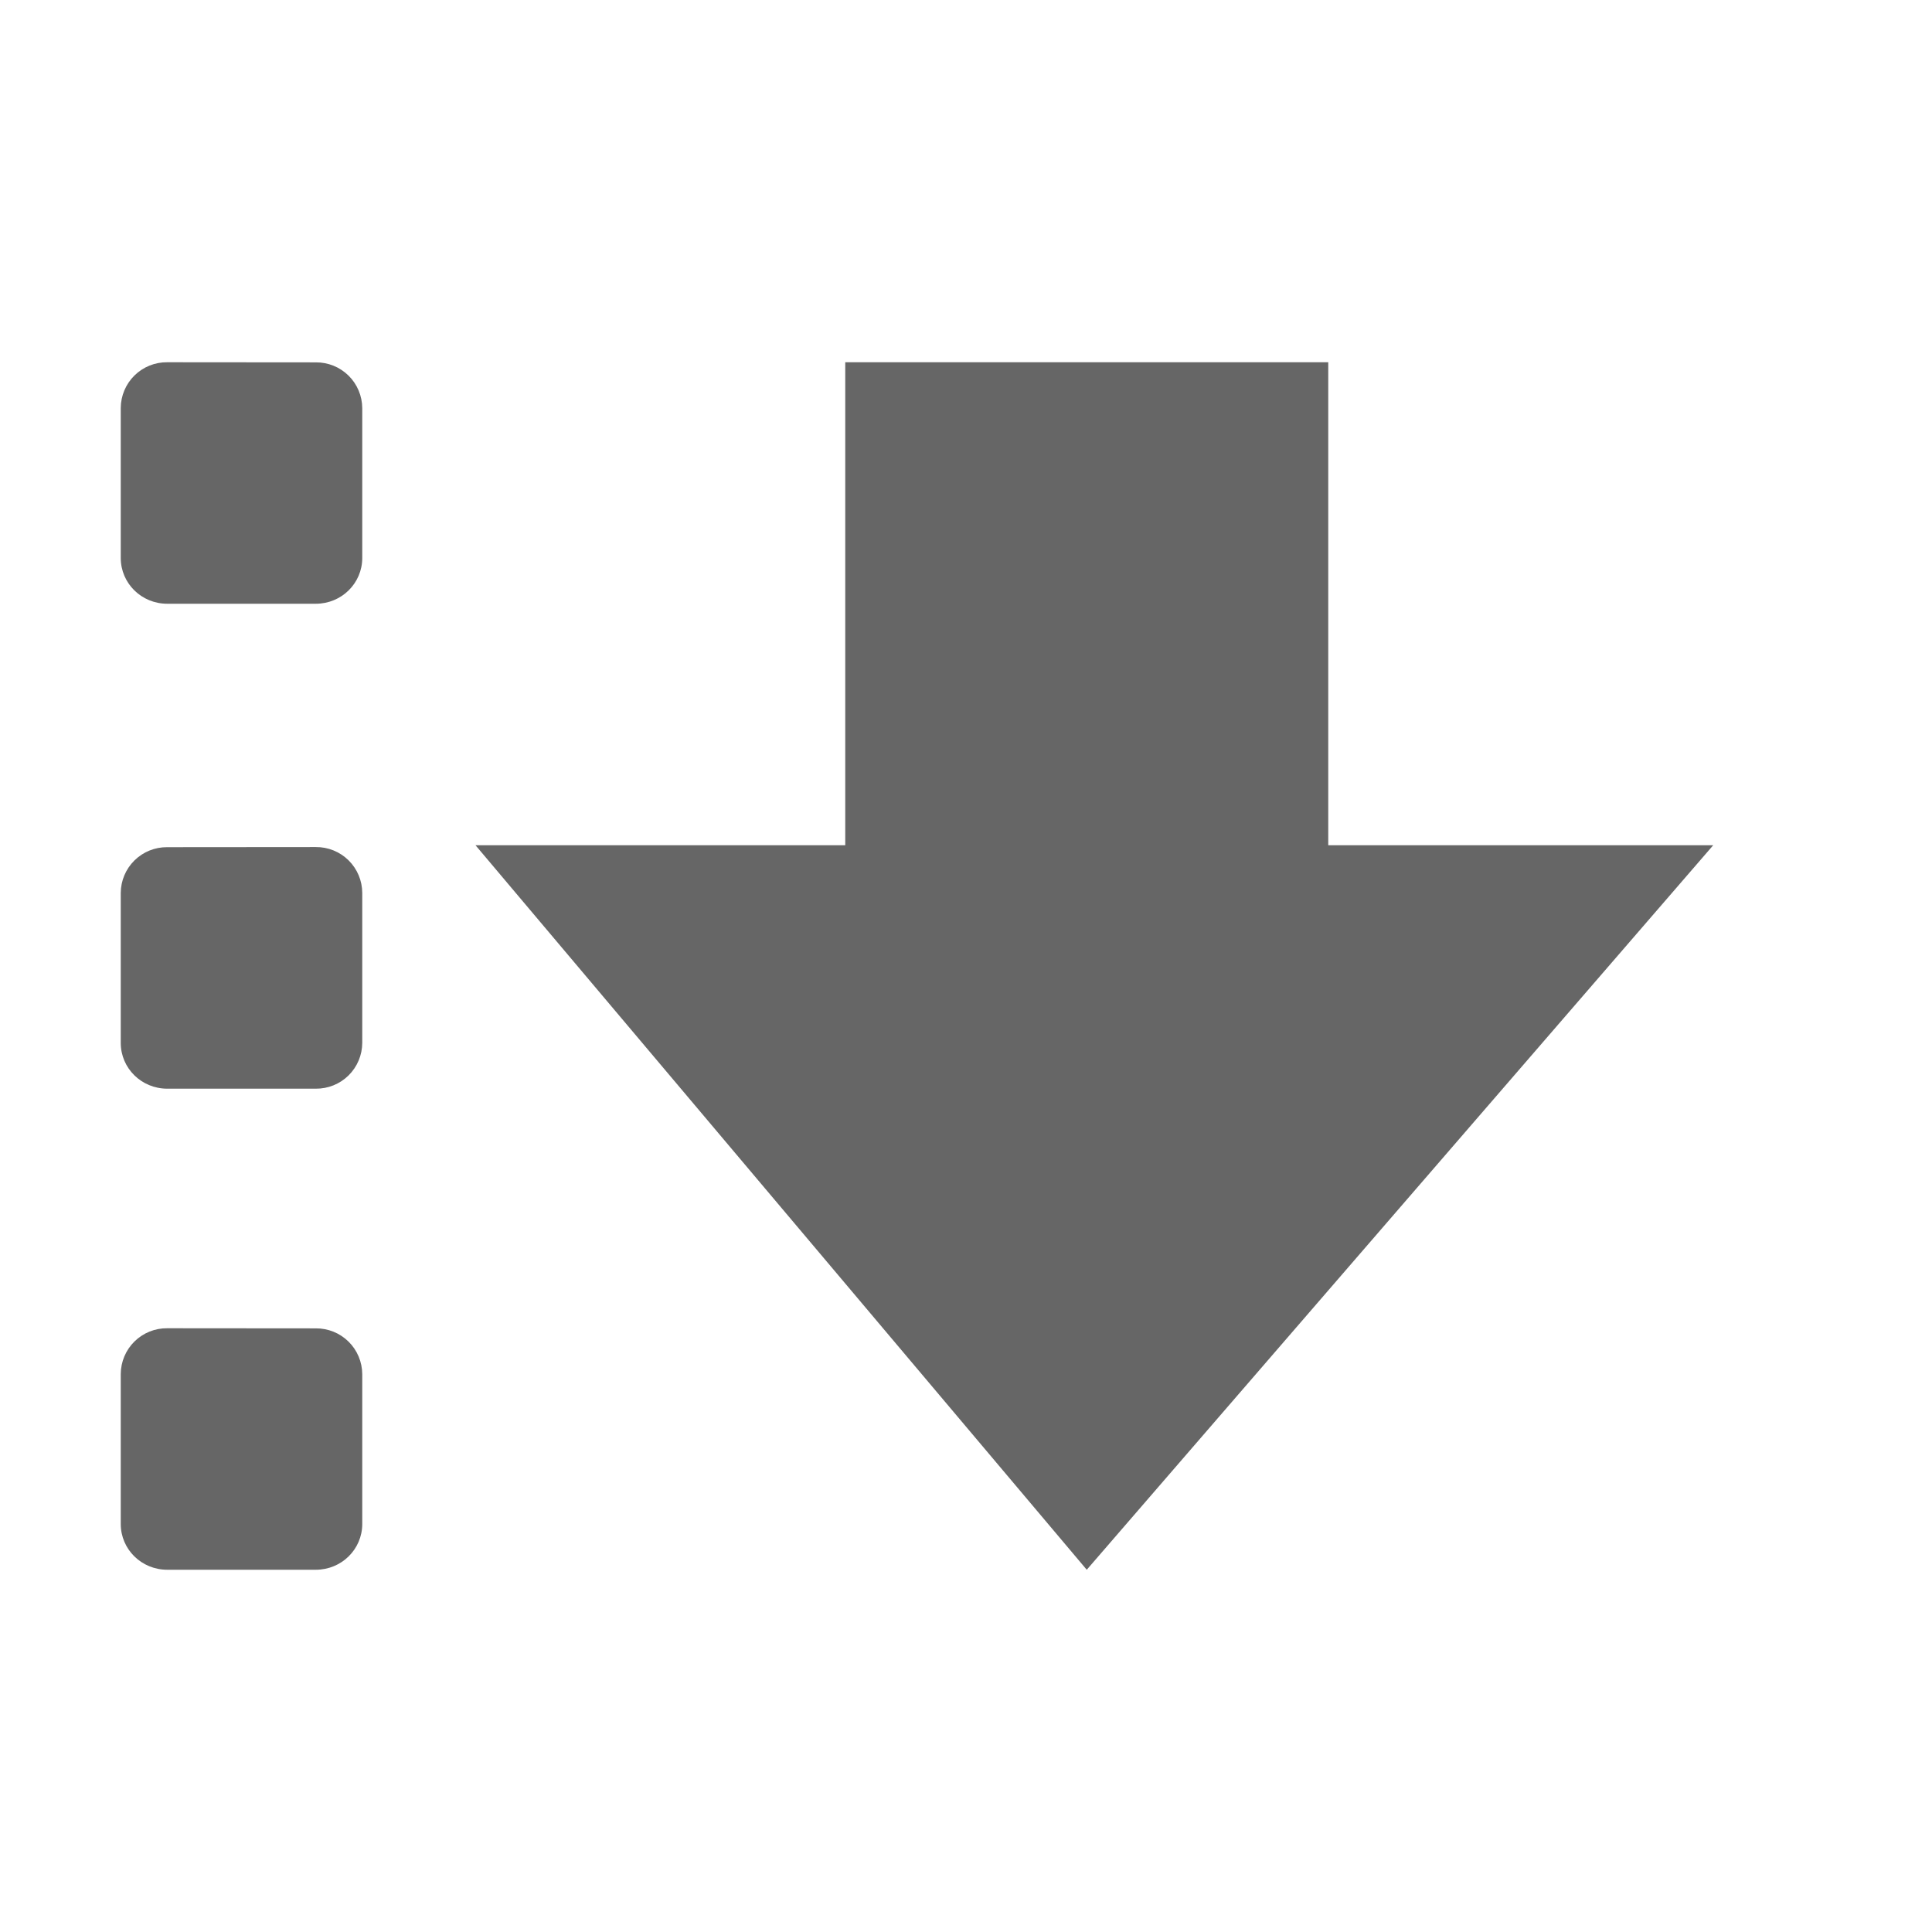
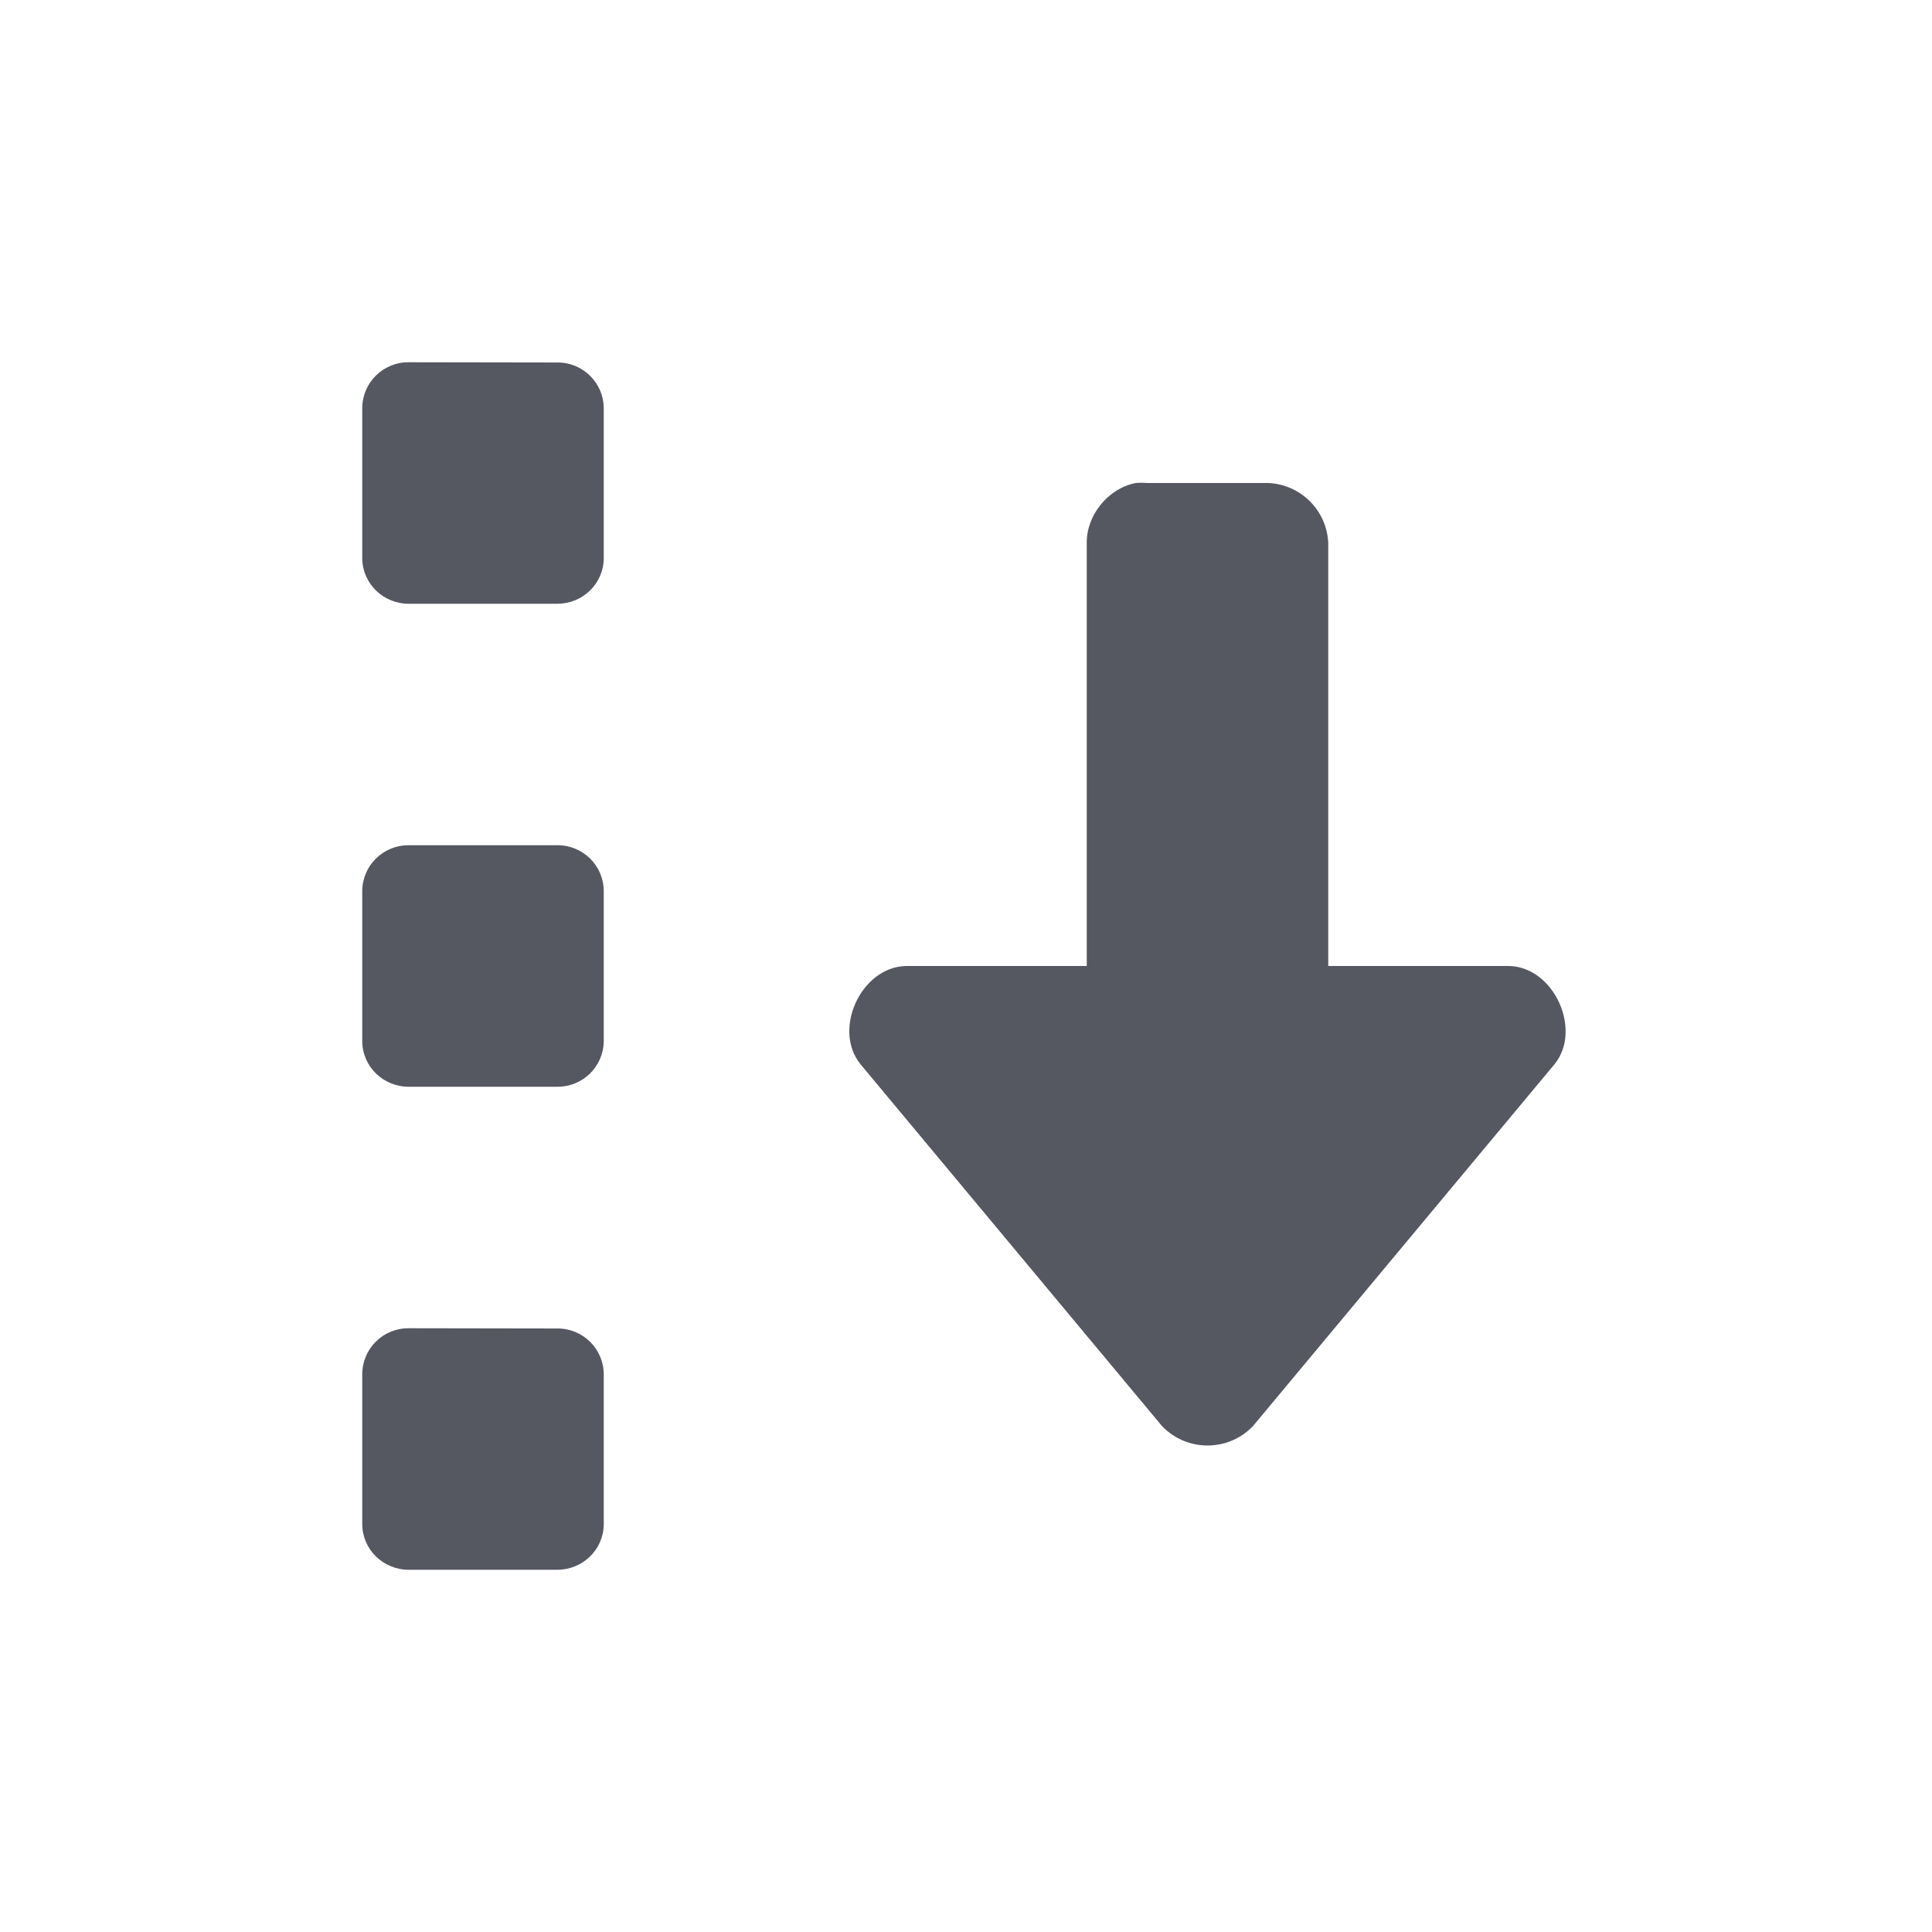
- <svg xmlns="http://www.w3.org/2000/svg" height="16" width="16">
-   <g transform="translate(-853 -77)">
-     <path color="#000" d="M854.385 80a.381.381 0 0 0-.385.379v1.242c0 .21.172.379.385.379h1.23c.214 0 .385-.17.385-.379V80.38a.381.381 0 0 0-.385-.379zM860 80v4h-3.062L862 90l5.188-6H864v-4zm-5.615 4.016a.381.381 0 0 0-.385.379v1.242c0 .21.172.379.385.379h1.23a.381.381 0 0 0 .385-.38v-1.241a.381.381 0 0 0-.385-.38zm0 3.984a.381.381 0 0 0-.385.379v1.242c0 .21.172.379.385.379h1.23c.214 0 .385-.17.385-.379V88.38a.381.381 0 0 0-.385-.379z" fill="#666" overflow="visible" style="marker:none" />
-   </g>
+ <svg xmlns="http://www.w3.org/2000/svg" height="16" width="16" version="1.1" id="svg30957">
+   <defs id="defs30961" />
+   <path id="path31125" style="font-variation-settings:normal;opacity:1;vector-effect:none;fill:#555761;fill-opacity:1;stroke:none;stroke-width:1;stroke-linecap:butt;stroke-linejoin:miter;stroke-miterlimit:4;stroke-dasharray:none;stroke-dashoffset:0;stroke-opacity:1;-inkscape-stroke:none;marker:none;stop-color:#000000;stop-opacity:1" d="M 3.385,3 C 3.174,2.998 3.001,3.168 3,3.379 V 4.621 C 3,4.831 3.172,5 3.385,5 H 4.615 C 4.829,5 5,4.83 5,4.621 V 3.381 C 4.999,3.17 4.826,3 4.615,3.002 Z M 9.451,3.998 C 9.436,3.998 9.421,3.999 9.406,4 9.177,4.044 8.996,4.267 9,4.5 V 8 H 7.5 C 7.131,8.011 6.894,8.524 7.125,8.812 l 2.5,3 c 0.205,0.212 0.545,0.212 0.75,0 l 2.5,-3 c 0.056,-0.07 0.087,-0.157 0.09,-0.246 C 12.978,8.299 12.777,8.008 12.5,8 H 11 V 4.5 C 10.99,4.228 10.772,4.01 10.5,4 h -1 c -0.016,-0.001 -0.033,-0.002 -0.049,-0.002 z M 3.385,7 C 3.174,6.998 3.001,7.168 3,7.379 V 8.621 C 3,8.831 3.172,9 3.385,9 H 4.615 C 4.826,9.002 4.999,8.832 5,8.621 V 7.379 C 4.999,7.168 4.826,6.998 4.615,7 Z m 0,4 C 3.174,10.998 3.001,11.168 3,11.379 v 1.242 C 3,12.831 3.172,13 3.385,13 H 4.615 C 4.829,13 5,12.83 5,12.621 v -1.24 c -0.001,-0.211 -0.174,-0.381 -0.385,-0.379 z" />
</svg>
